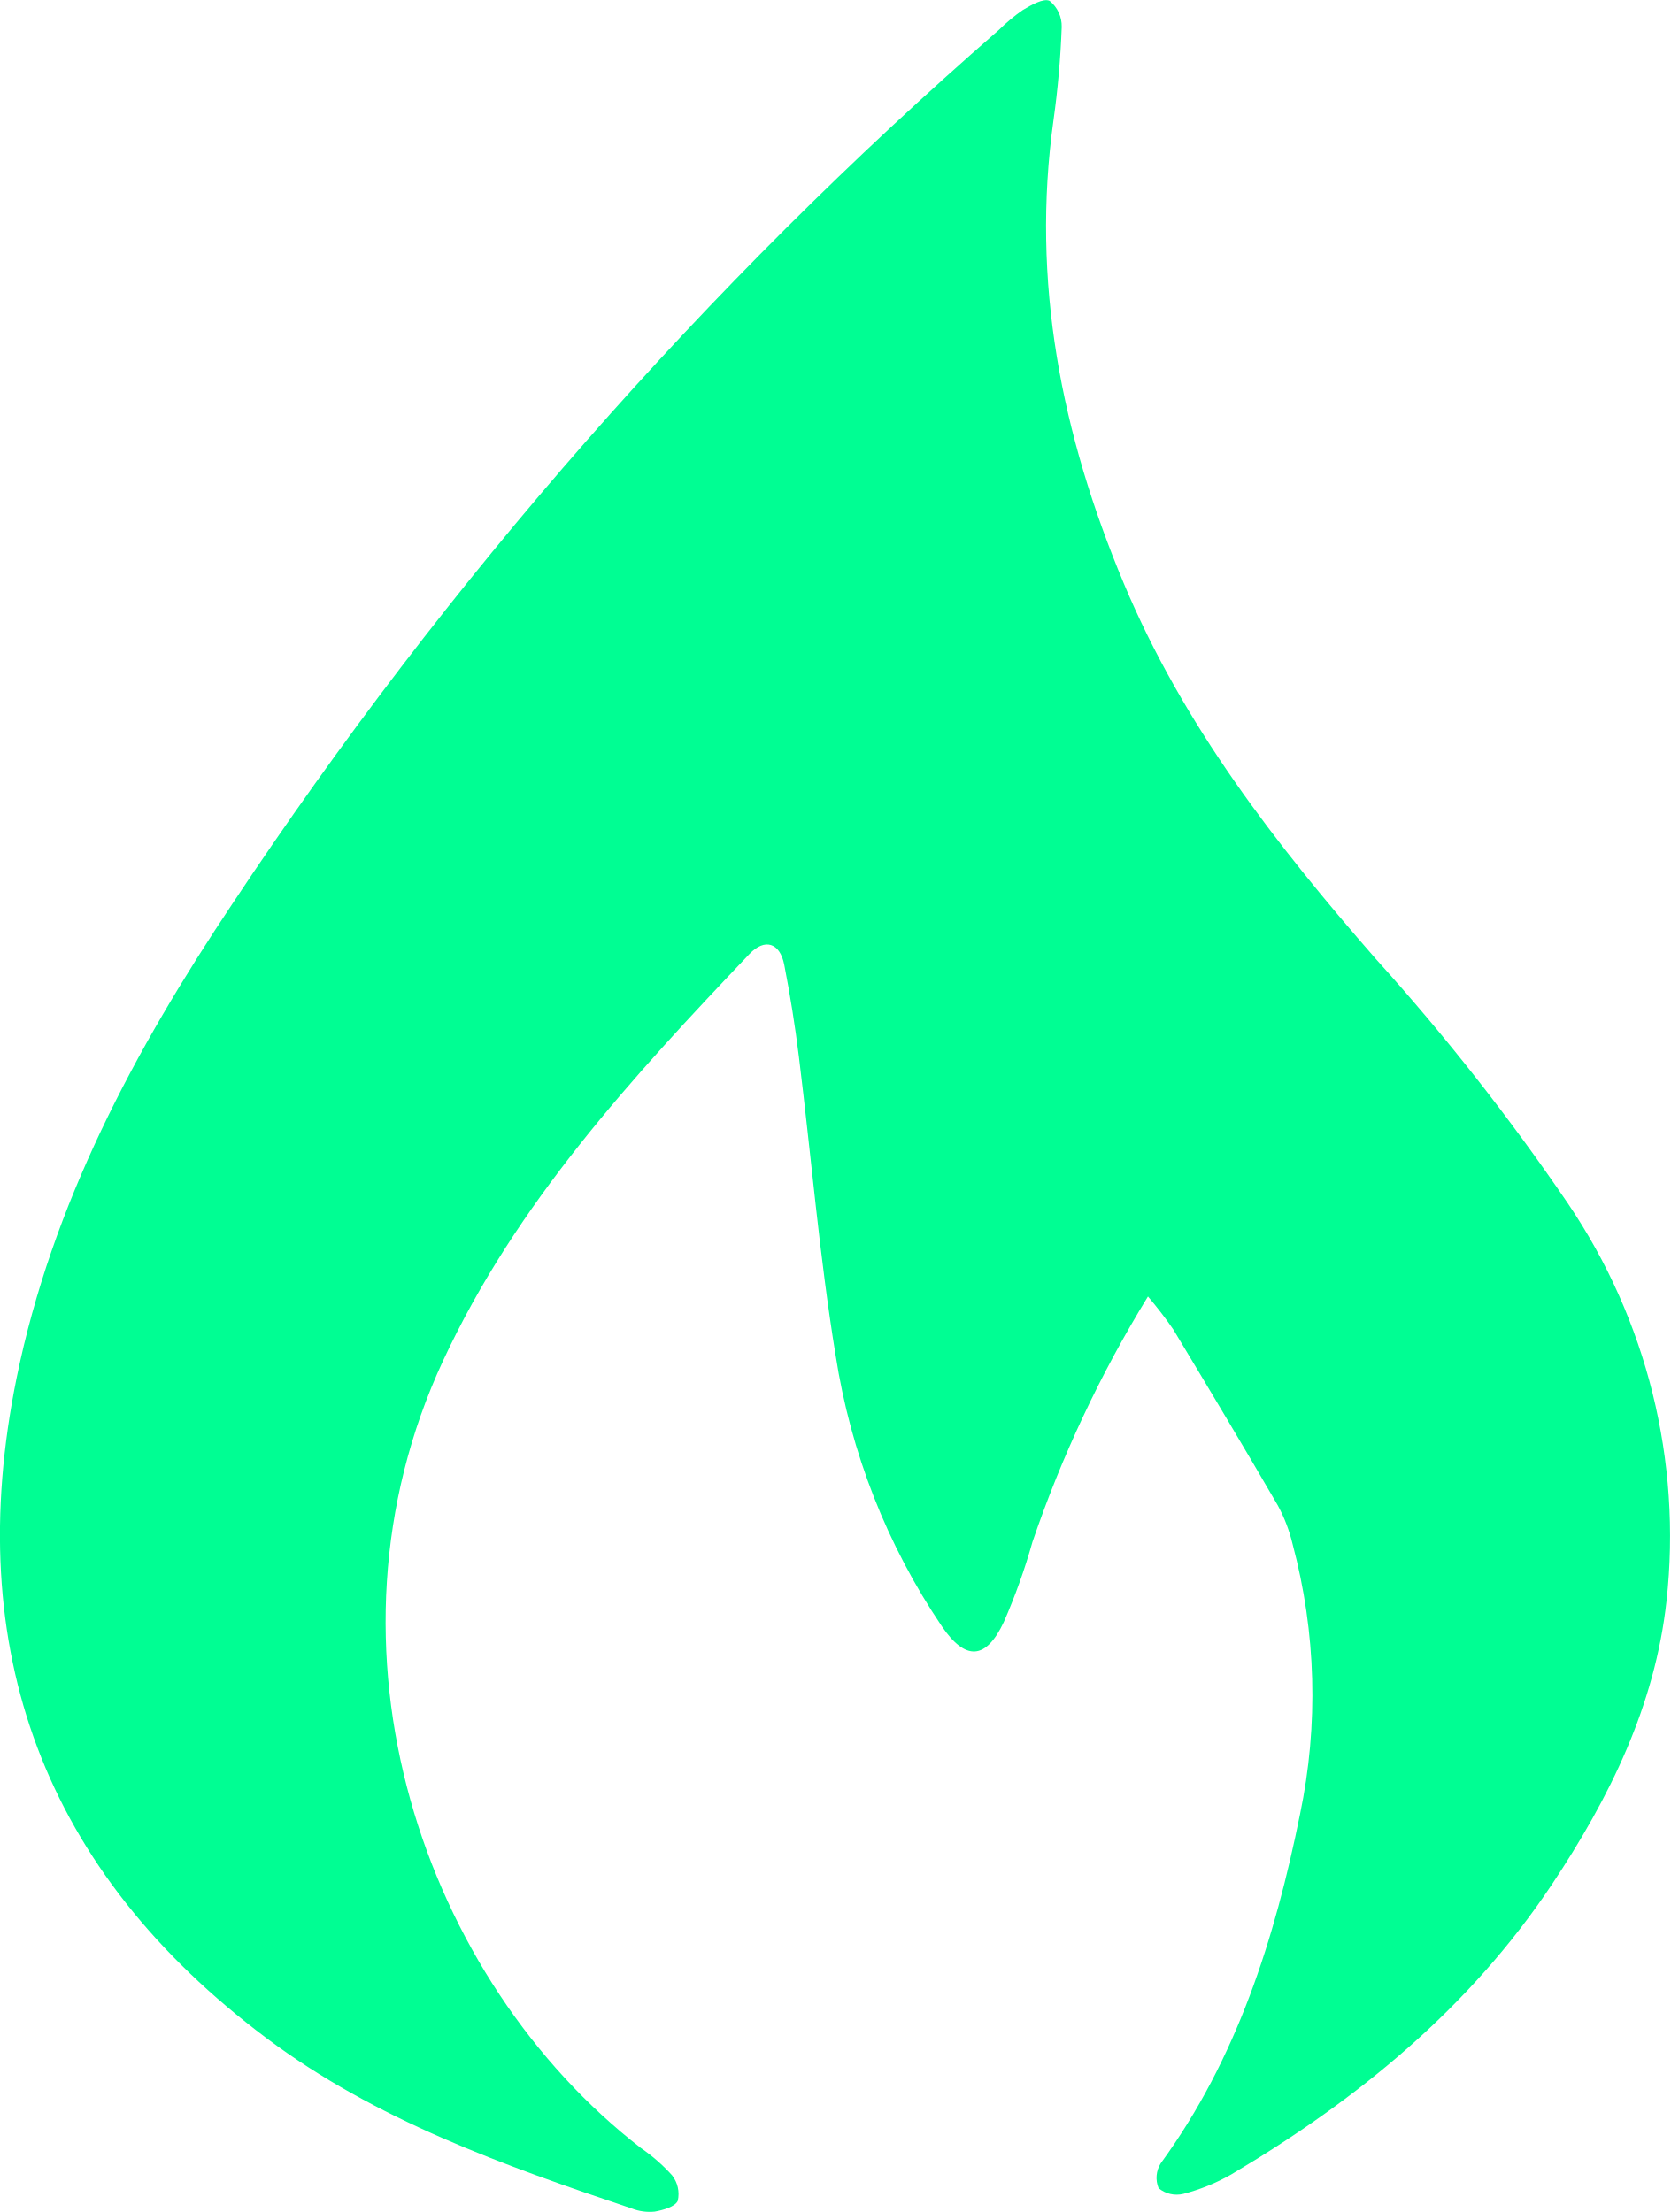
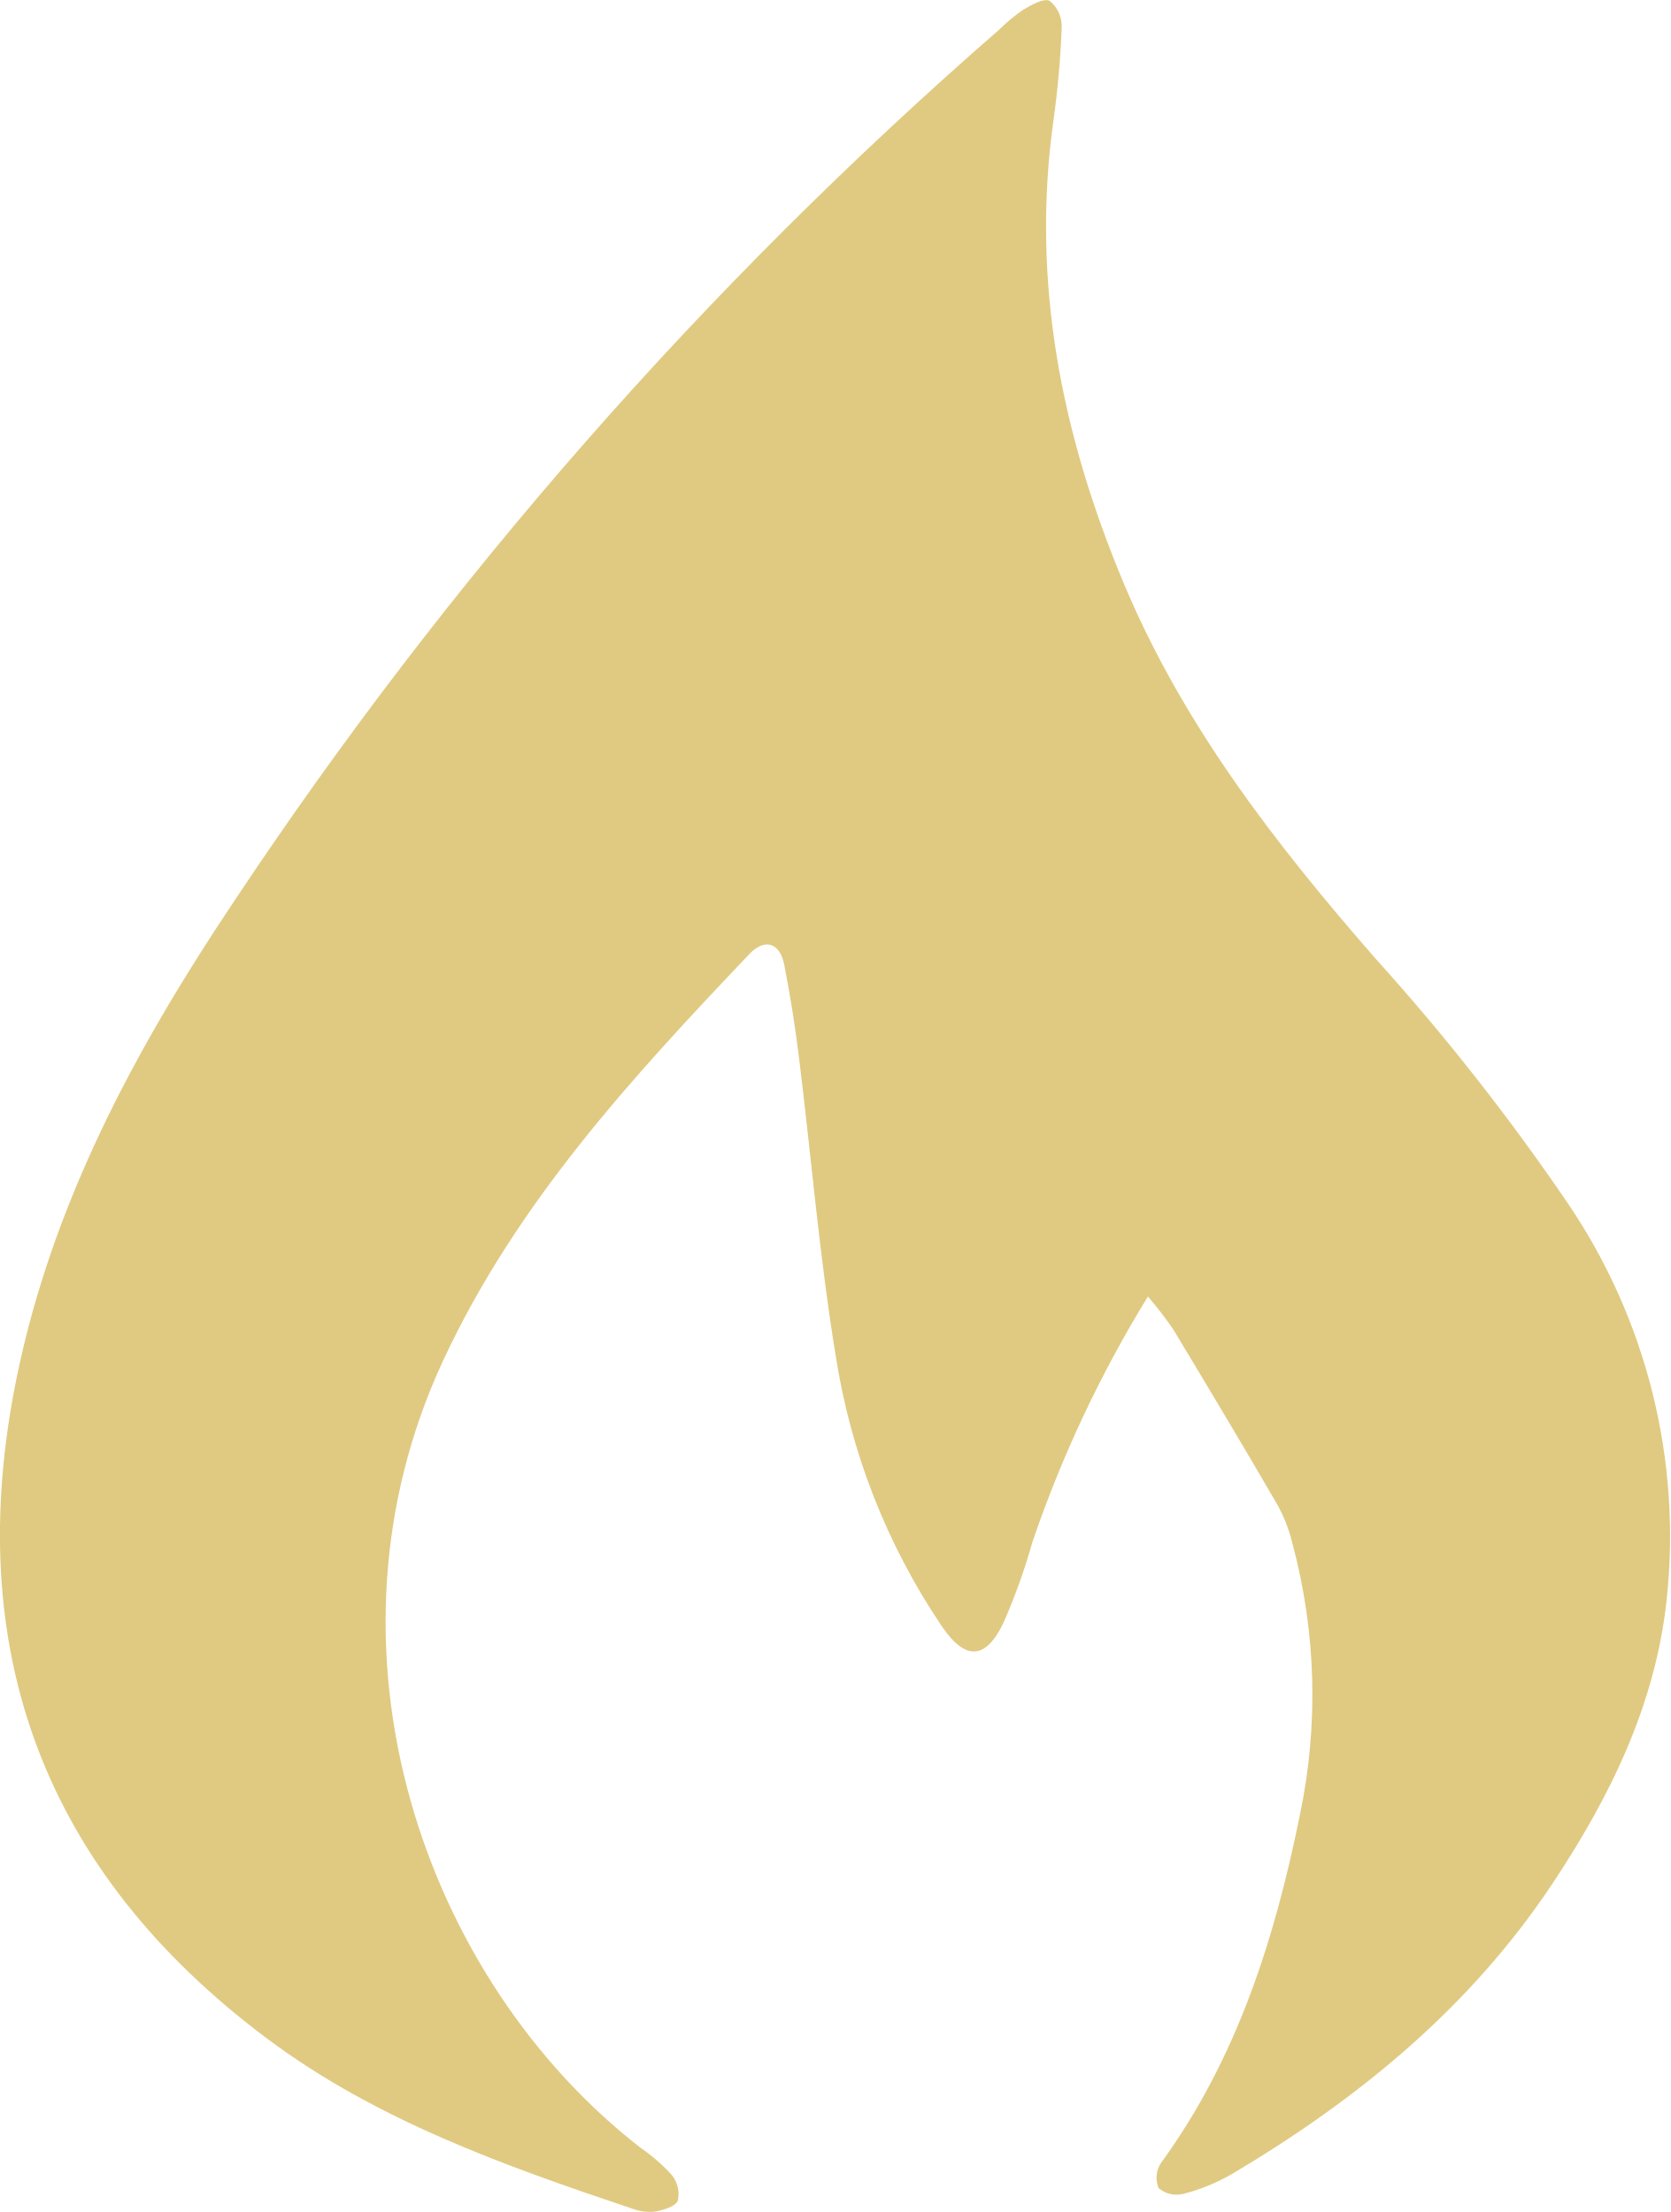
<svg xmlns="http://www.w3.org/2000/svg" width="94.749" height="125.525" viewBox="0 0 94.749 125.525">
-   <path id="fire" d="M243.232,970.445a69.256,69.256,0,0,0-6.551,13.925,34.923,34.923,0,0,1-1.632,4.56c-1.019,2.152-2.172,2.191-3.506.238a37.81,37.81,0,0,1-6.028-15.372c-.918-5.611-1.386-11.3-2.084-16.945-.216-1.752-.494-3.5-.833-5.232-.244-1.251-1.105-1.525-1.978-.606-6.673,7.022-13.216,14.127-17.374,23.071-7.612,16.37-1.1,35.138,11.22,44.684a10.118,10.118,0,0,1,1.765,1.543,1.722,1.722,0,0,1,.328,1.449c-.149.34-.833.532-1.312.616a2.782,2.782,0,0,1-1.3-.178c-7.269-2.442-14.518-5.018-20.718-9.664-12.61-9.448-17.326-22.029-14.18-37.461,2.016-9.882,6.7-18.614,12.234-26.9a246.43,246.43,0,0,1,43.489-49.6,10.26,10.26,0,0,1,1.356-1.13c.472-.281,1.175-.689,1.527-.521a1.848,1.848,0,0,1,.684,1.483,51.446,51.446,0,0,1-.464,5.27c-1.288,9.171.451,17.863,3.986,26.305,3.37,8.045,8.609,14.792,14.29,21.3a128.878,128.878,0,0,1,10.9,13.877,33.663,33.663,0,0,1,5.6,22.569c-.657,5.948-3.229,11.163-6.5,16.08-4.681,7.027-11.024,12.207-18.2,16.464a11,11,0,0,1-2.715,1.1,1.6,1.6,0,0,1-1.4-.324,1.533,1.533,0,0,1,.123-1.414c4.324-5.933,6.469-12.738,7.9-19.806a33.132,33.132,0,0,0-.421-15.328,9.02,9.02,0,0,0-.834-2.187c-1.946-3.351-3.937-6.677-5.938-10A22.821,22.821,0,0,0,243.232,970.445Z" transform="translate(-178.108 -896.873)" fill="#00fe93" />
+   <path id="fire" d="M243.232,970.445a69.256,69.256,0,0,0-6.551,13.925,34.923,34.923,0,0,1-1.632,4.56c-1.019,2.152-2.172,2.191-3.506.238a37.81,37.81,0,0,1-6.028-15.372c-.918-5.611-1.386-11.3-2.084-16.945-.216-1.752-.494-3.5-.833-5.232-.244-1.251-1.105-1.525-1.978-.606-6.673,7.022-13.216,14.127-17.374,23.071-7.612,16.37-1.1,35.138,11.22,44.684a10.118,10.118,0,0,1,1.765,1.543,1.722,1.722,0,0,1,.328,1.449c-.149.34-.833.532-1.312.616a2.782,2.782,0,0,1-1.3-.178c-7.269-2.442-14.518-5.018-20.718-9.664-12.61-9.448-17.326-22.029-14.18-37.461,2.016-9.882,6.7-18.614,12.234-26.9a246.43,246.43,0,0,1,43.489-49.6,10.26,10.26,0,0,1,1.356-1.13c.472-.281,1.175-.689,1.527-.521a1.848,1.848,0,0,1,.684,1.483,51.446,51.446,0,0,1-.464,5.27c-1.288,9.171.451,17.863,3.986,26.305,3.37,8.045,8.609,14.792,14.29,21.3a128.878,128.878,0,0,1,10.9,13.877,33.663,33.663,0,0,1,5.6,22.569c-.657,5.948-3.229,11.163-6.5,16.08-4.681,7.027-11.024,12.207-18.2,16.464a11,11,0,0,1-2.715,1.1,1.6,1.6,0,0,1-1.4-.324,1.533,1.533,0,0,1,.123-1.414c4.324-5.933,6.469-12.738,7.9-19.806a33.132,33.132,0,0,0-.421-15.328,9.02,9.02,0,0,0-.834-2.187c-1.946-3.351-3.937-6.677-5.938-10A22.821,22.821,0,0,0,243.232,970.445Z" transform="translate(-178.108 -896.873)" fill="#e0ca81" />
</svg>
